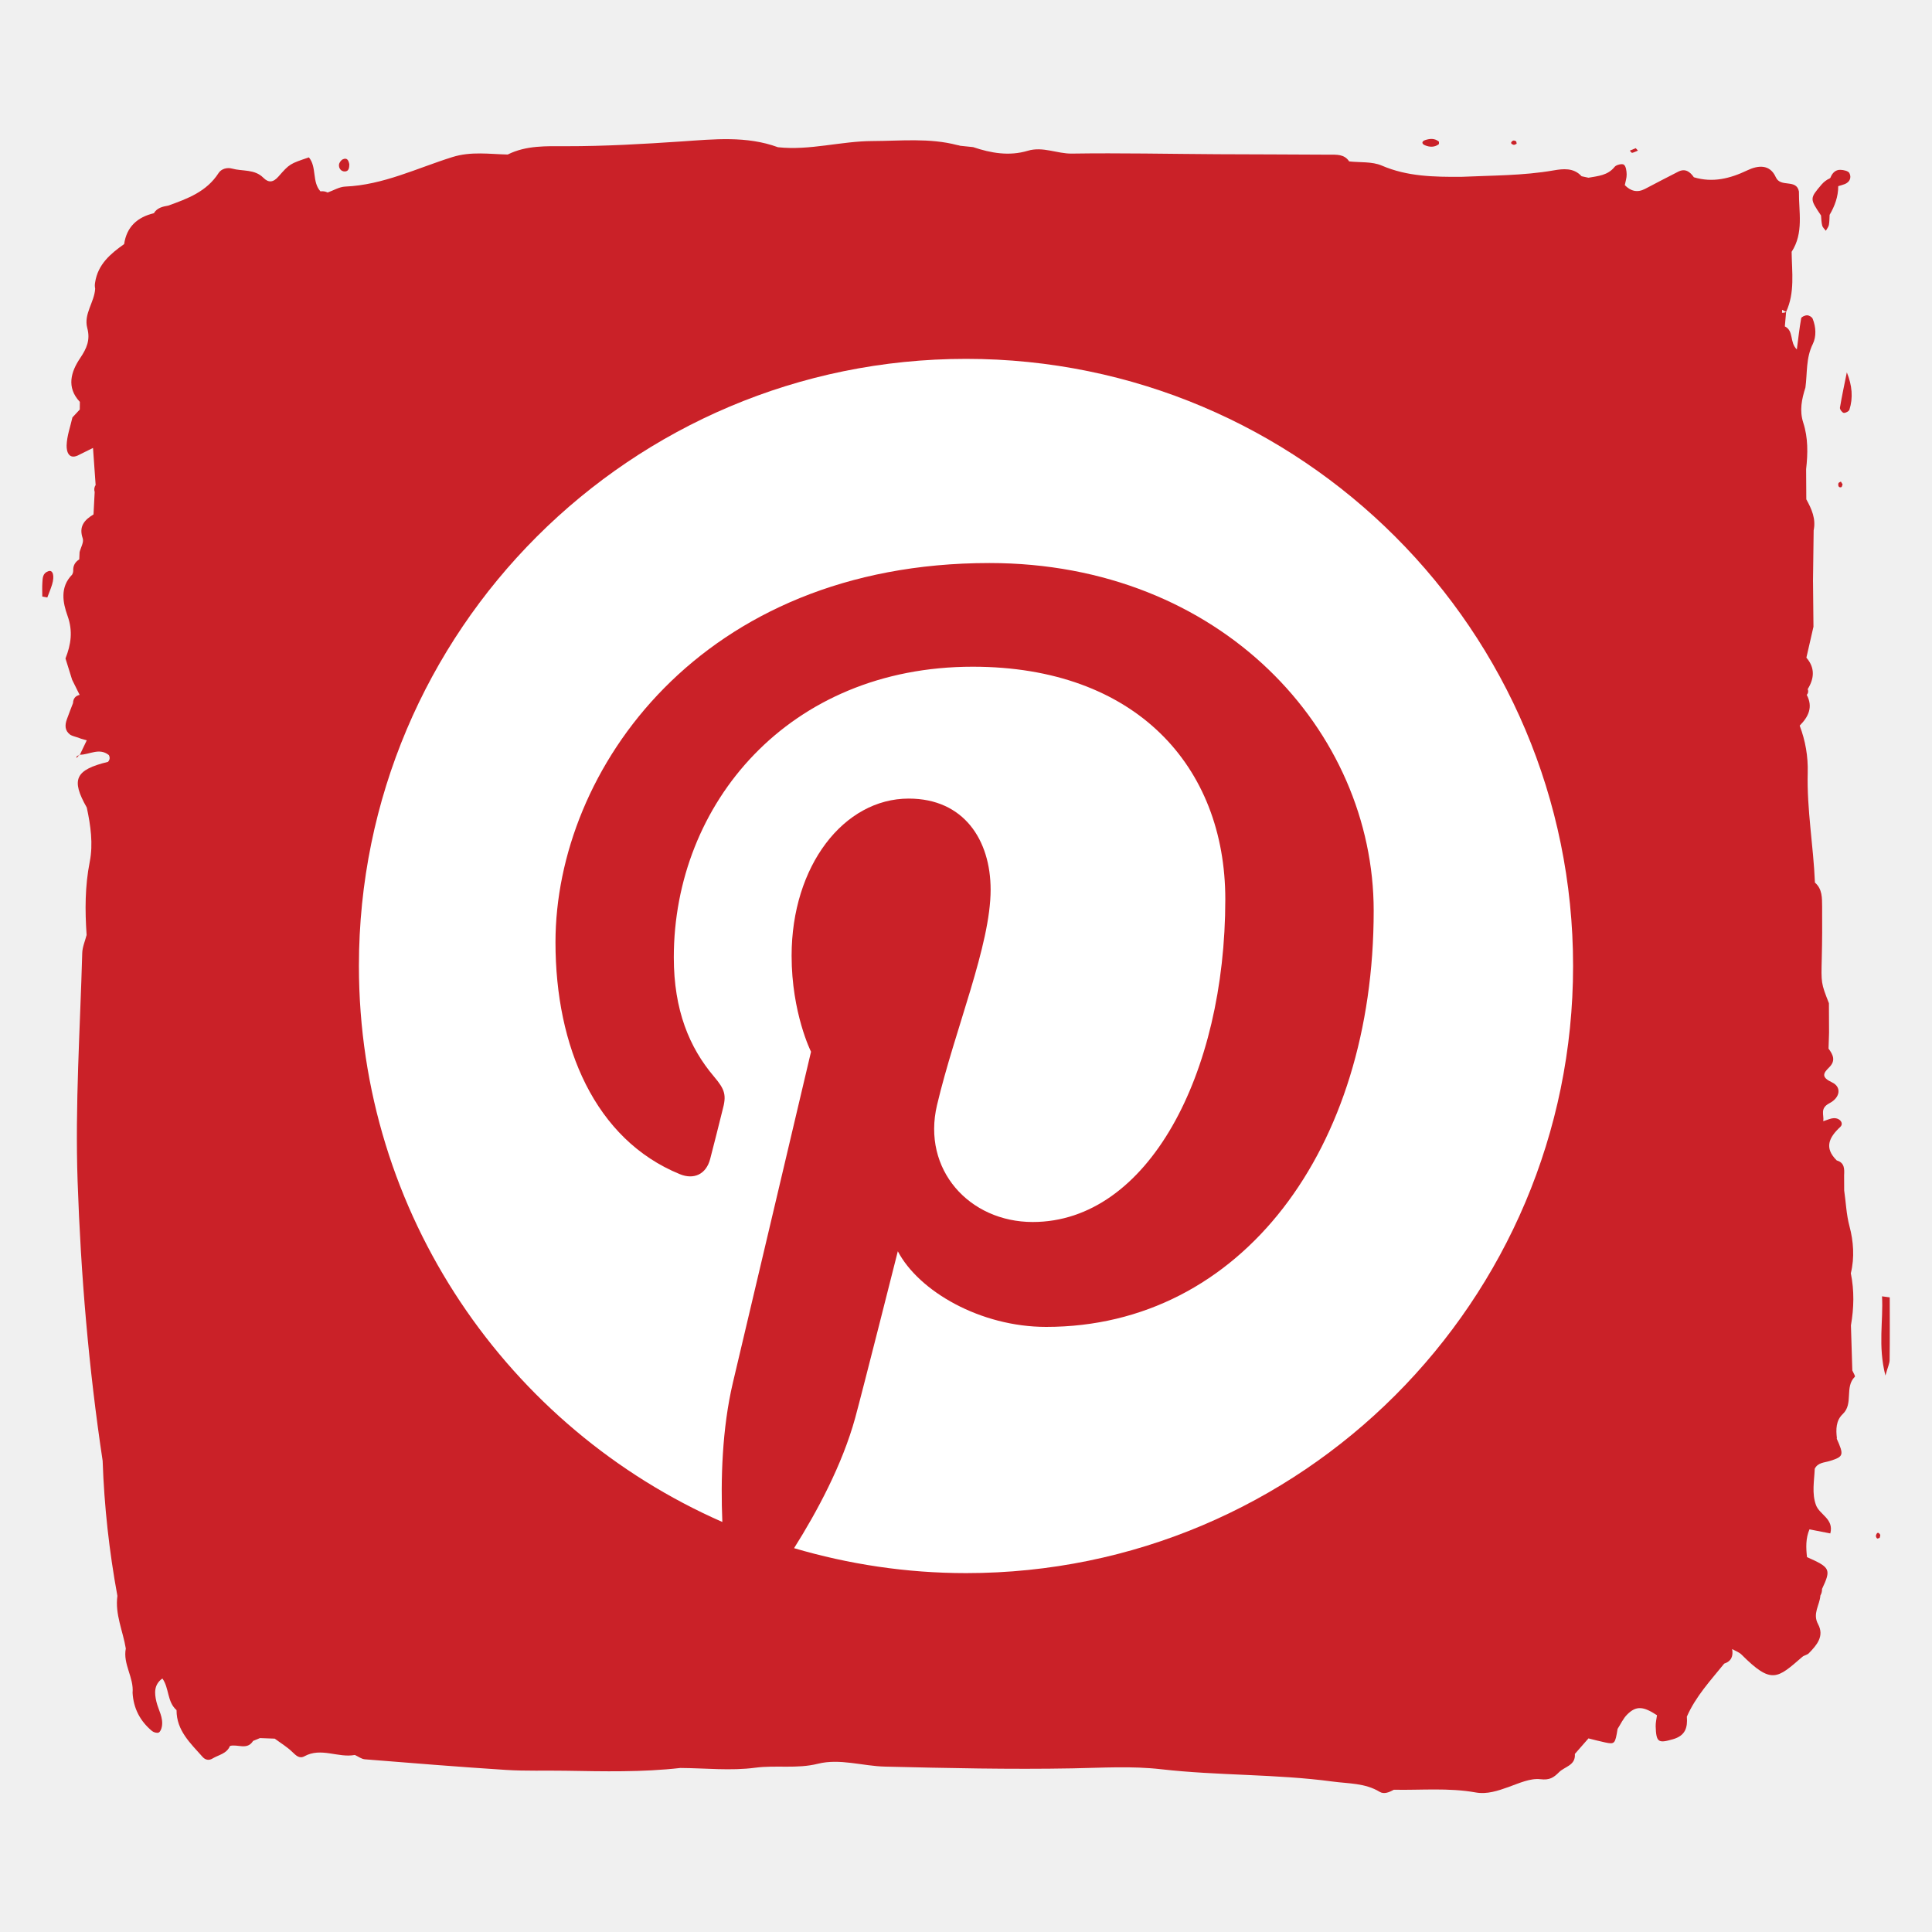
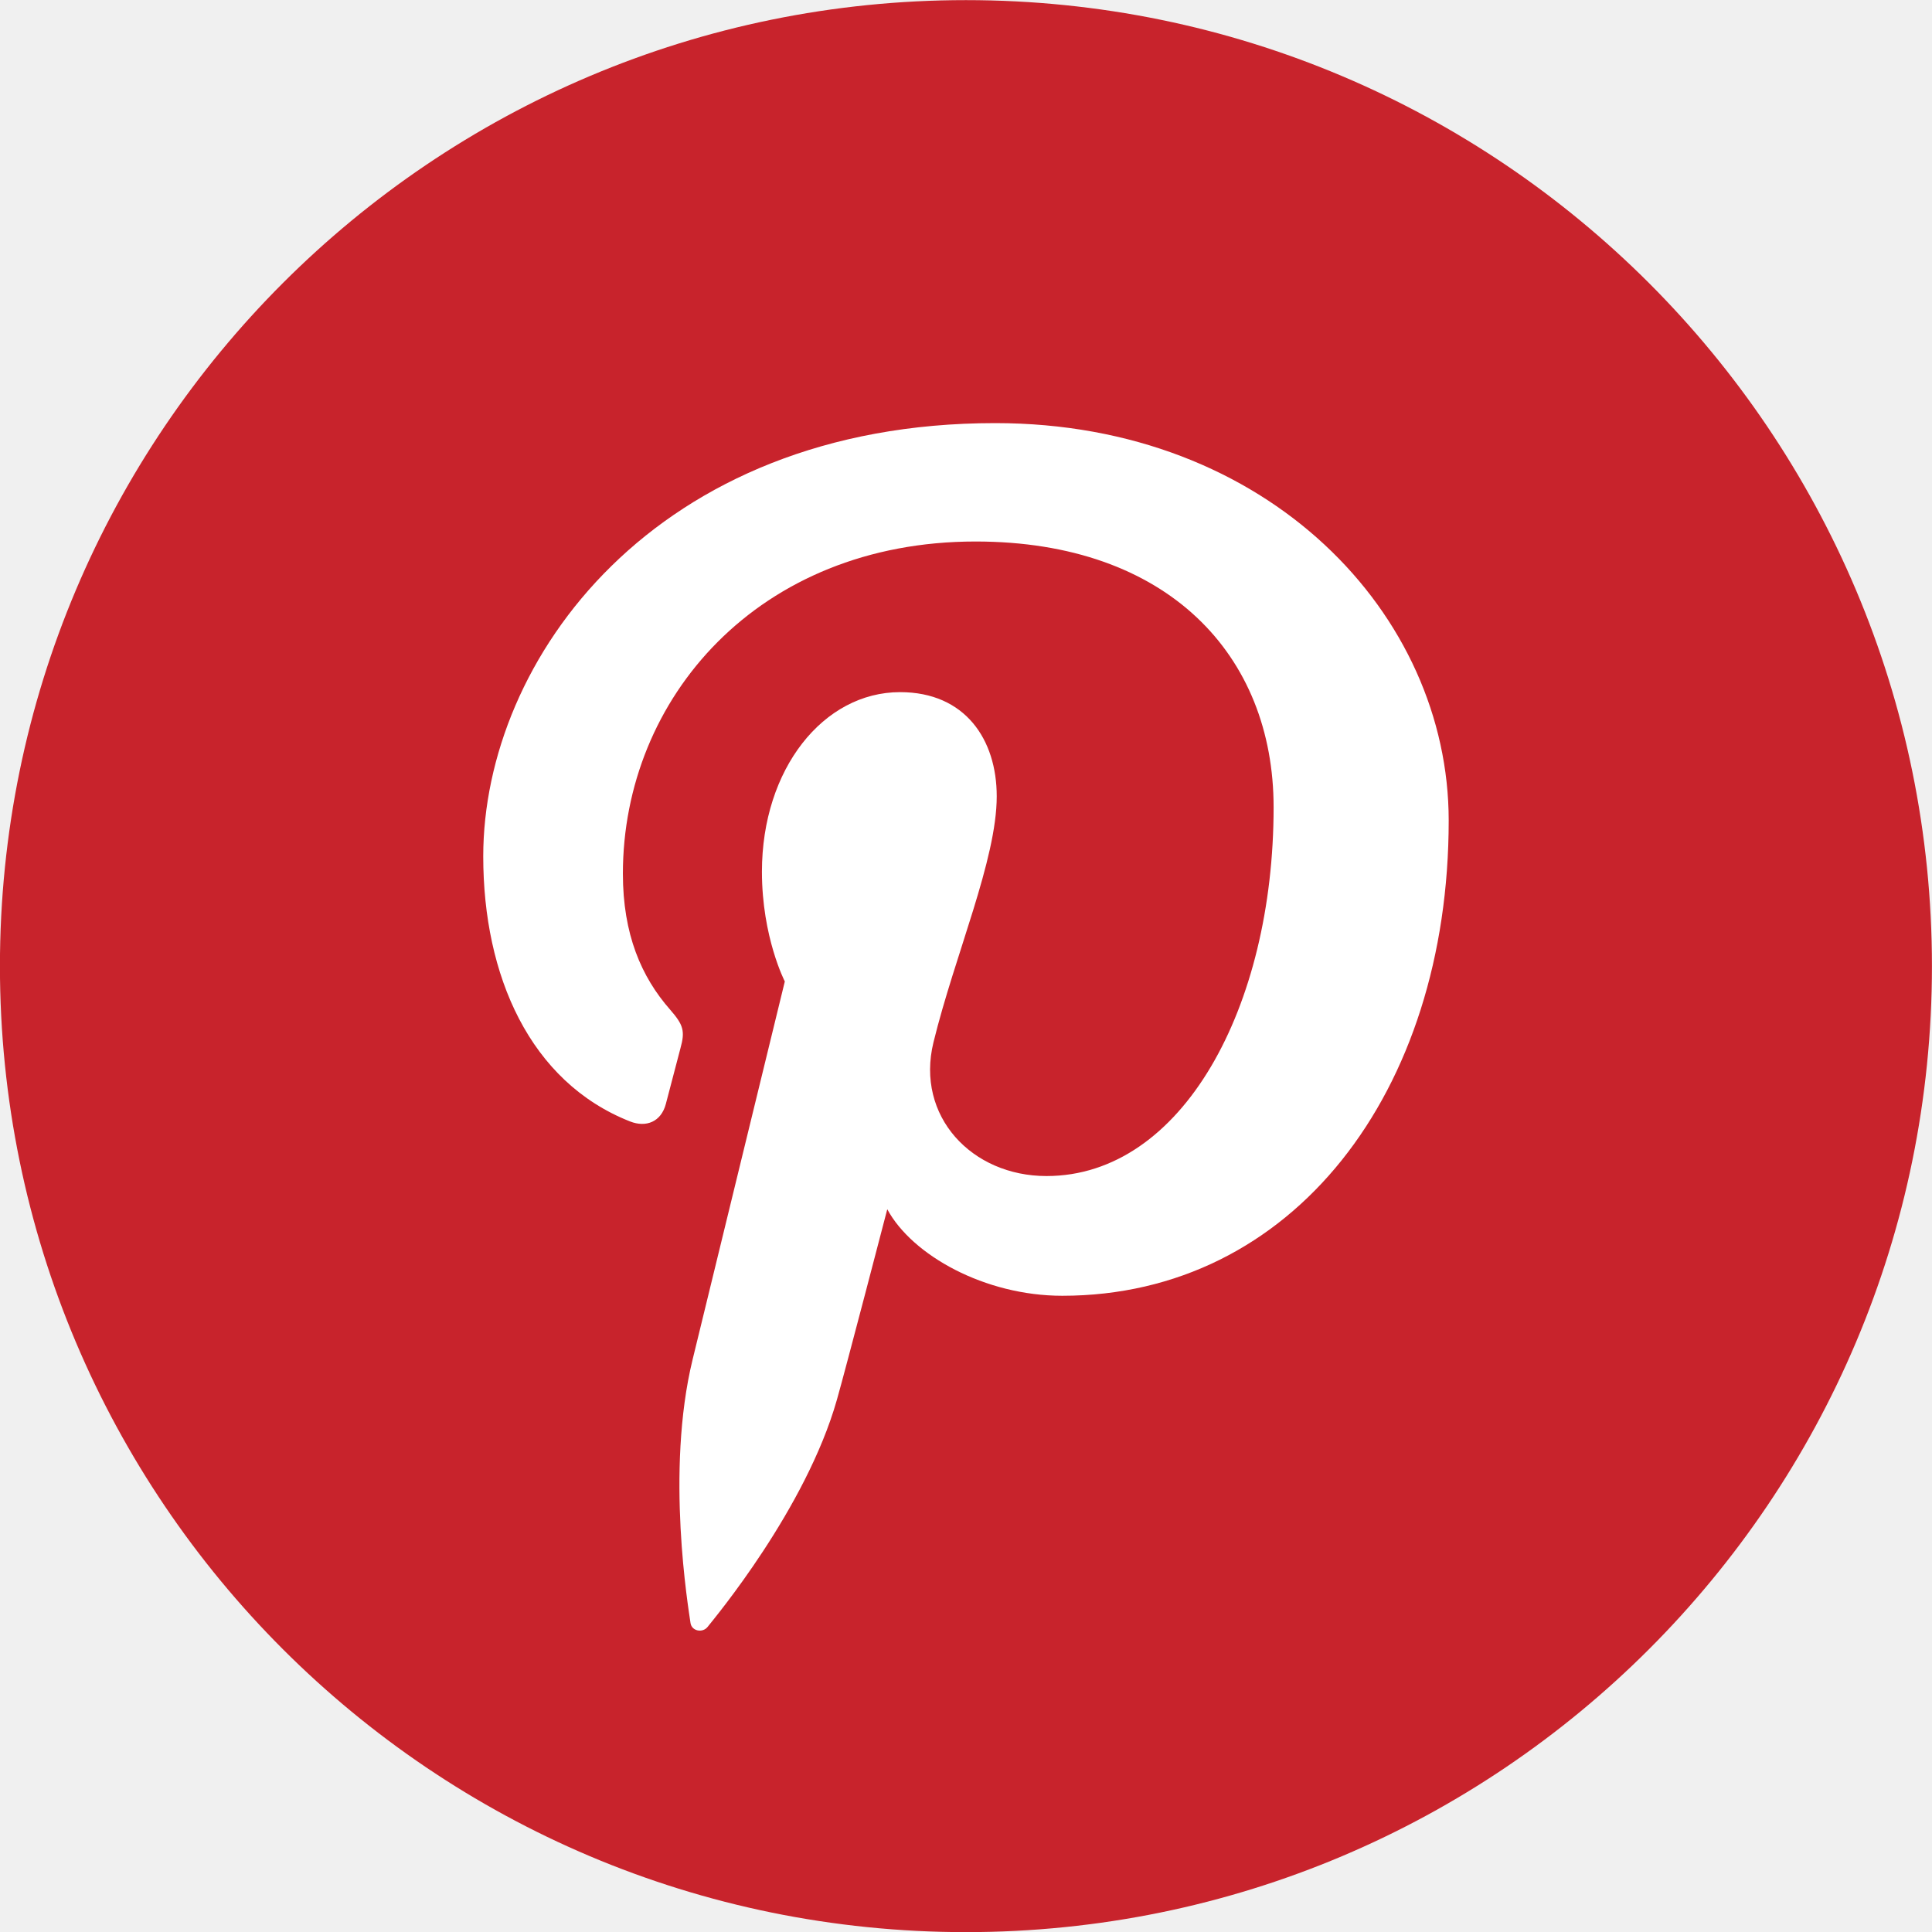
- <svg xmlns="http://www.w3.org/2000/svg" enable-background="new 0 0 200 200" height="200px" id="Слой_1" version="1.1" viewBox="0 0 200 200" width="200px" xml:space="preserve">
-   <g>
-     <path d="M195.626,134.303c-0.267-0.037-0.533-0.073-0.8-0.108c0.146,2.545-0.441,5.101,0.352,8.203   c0.251-0.905,0.433-1.257,0.435-1.608C195.643,138.626,195.626,136.463,195.626,134.303z" fill="#CA2128" />
-     <path d="M191.452,42.411c0.391-1.236,0.285-2.495-0.269-3.865c-0.244,1.217-0.508,2.433-0.713,3.657   c-0.027,0.165,0.226,0.507,0.389,0.536C191.041,42.771,191.399,42.579,191.452,42.411z" fill="#CA2128" />
-     <path d="M5.024,59.124c-0.614,0.2-0.607,0.709-0.638,1.189c-0.032,0.478-0.008,0.961-0.008,1.441   c0.172,0.032,0.346,0.067,0.519,0.098c0.167-0.445,0.353-0.886,0.494-1.341C5.664,59.624,5.483,58.973,5.024,59.124z" fill="#CA2128" />
-     <path d="M8.254,78.159c0.005-0.008,0.008-0.016,0.013-0.025c-0.012,0-0.024,0.002-0.037,0.002L8.254,78.159z" fill="#CA2128" />
-     <path d="M35.685,17.75c0.435,0,0.468-0.4,0.477-0.741c-0.075-0.382-0.215-0.727-0.675-0.516   c-0.184,0.083-0.374,0.35-0.394,0.549C35.056,17.421,35.304,17.749,35.685,17.75z" fill="#CA2128" />
-     <path d="M147.505,15.036c0.474,0.201,0.978,0.232,1.428-0.099c0.048-0.035,0.021-0.176,0.027-0.272   c-0.435-0.364-0.931-0.325-1.418-0.166C147.167,14.623,147.145,14.883,147.505,15.036z" fill="#CA2128" />
-     <path d="M188.635,23.35c0.05,0.199,0.245,0.361,0.374,0.538c0.108-0.199,0.273-0.387,0.317-0.601   c0.066-0.339,0.053-0.696,0.076-1.048c0.535-0.918,0.894-1.889,0.892-2.968c0.226-0.07,0.46-0.126,0.681-0.216   c0.533-0.217,0.701-0.69,0.474-1.135c-0.11-0.221-0.603-0.331-0.927-0.339c-0.526-0.016-0.855,0.341-1.039,0.824l-0.064,0.058   c-0.321,0.144-0.595,0.352-0.829,0.614c-1.26,1.477-1.26,1.477-0.078,3.229C188.547,22.653,188.545,23.014,188.635,23.35z" fill="#CA2128" />
-     <path d="M194.197,158.961c-0.021,0.087,0.046,0.228,0.117,0.299c0.036,0.034,0.174-0.034,0.264-0.058   c0.021-0.112,0.099-0.26,0.053-0.336C194.461,158.584,194.284,158.621,194.197,158.961z" fill="#CA2128" />
-     <path d="M156.701,14.991c0.085,0.022,0.2-0.069,0.302-0.108c-0.021-0.09-0.015-0.222-0.069-0.26   c-0.085-0.058-0.246-0.102-0.319-0.058C156.343,14.733,156.375,14.909,156.701,14.991z" fill="#CA2128" />
-     <path d="M168.962,15.821c0.204-0.044,0.397-0.151,0.595-0.232c-0.078-0.085-0.156-0.171-0.229-0.251   c-0.219,0.091-0.416,0.174-0.611,0.258C168.799,15.675,168.899,15.835,168.962,15.821z" fill="#CA2128" />
-     <path d="M190.314,50.022c-0.066,0.311,0.056,0.476,0.297,0.411c0.066-0.018,0.09-0.192,0.133-0.294   c-0.06-0.094-0.117-0.188-0.177-0.285C190.48,49.91,190.331,49.953,190.314,50.022z" fill="#CA2128" />
-     <path d="M8.254,78.16L8.23,78.136c-0.016,0.018-0.032,0.035-0.048,0.053C8.208,78.18,8.229,78.169,8.254,78.16z" fill="#CA2128" />
-     <path d="M7.907,78.481C8,78.384,8.09,78.286,8.182,78.188c-0.076,0.021-0.155,0.039-0.214,0.084   C7.922,78.307,7.926,78.409,7.907,78.481z" fill="#CA2128" />
-     <path d="M191.608,137.203c0.313-1.8,0.354-3.595-0.011-5.395c0.401-1.634,0.273-3.323-0.139-4.863   c-0.333-1.246-0.365-2.474-0.549-3.705c-0.003-0.524-0.005-1.049-0.007-1.57c0.032-0.655,0.058-1.306-0.761-1.54   c-1.338-1.314-0.798-2.388,0.365-3.473c0.391-0.365-0.032-0.94-0.686-0.901c-0.362,0.021-0.715,0.202-1.075,0.313   c-0.005,0.005-0.009,0.01-0.017,0.014c0.008-0.004,0.012-0.009,0.017-0.016c0.099-0.642-0.386-1.321,0.63-1.857   c1.156-0.604,1.262-1.7,0.275-2.163c-1.124-0.526-0.929-0.936-0.314-1.535c0.73-0.712,0.425-1.316-0.044-1.958   c-0.002,0-0.002,0.002-0.002,0.002c0.019-0.556,0.034-1.11,0.053-1.666c-0.007-1.016-0.012-2.032-0.014-3.048   c-0.003,0.002-0.003,0.005-0.005,0.005c0.002,0,0.002-0.003,0.002-0.005c-0.817-2.077-0.8-2.077-0.737-4.64   c0.044-1.786,0.053-3.575,0.037-5.361c-0.01-0.884,0.027-1.809-0.745-2.477c-0.156-3.8-0.846-7.566-0.747-11.381   c0.044-1.684-0.236-3.3-0.832-4.868c0.905-0.907,1.402-1.909,0.735-3.18c0.154-0.182,0.187-0.38,0.097-0.599   c0.689-1.117,0.768-2.207-0.138-3.255c0.243-1.066,0.489-2.135,0.733-3.203c0-0.001,0-0.001,0-0.001   c-0.014-1.557-0.032-3.113-0.046-4.669c0,0-0.003,0-0.003-0.001c0.023-1.769,0.046-3.536,0.069-5.305   c0.25-1.191-0.207-2.214-0.761-3.212c0,0,0,0,0-0.001c-0.007-1.04-0.012-2.08-0.019-3.122c0.184-1.618,0.211-3.241-0.294-4.801   c-0.412-1.269-0.159-2.449,0.221-3.645c0.206-1.506,0.039-3.048,0.763-4.508c0.379-0.766,0.338-1.76-0.016-2.623   c-0.069-0.174-0.37-0.345-0.568-0.35c-0.211-0.004-0.591,0.161-0.616,0.301c-0.184,1.036-0.299,2.083-0.45,3.234   c-0.779-0.746-0.287-1.924-1.243-2.386c0.044-0.501,0.087-1.002,0.131-1.501c-0.131,0.071-0.273,0.103-0.423,0.093   c0.002-0.104,0.007-0.208,0.012-0.312c0.138,0.071,0.273,0.144,0.411,0.217c0.929-2.005,0.596-4.127,0.572-6.22   c1.271-1.956,0.733-4.133,0.756-6.243c-0.26-1.341-1.896-0.369-2.39-1.47c-0.623-1.392-1.86-1.24-2.947-0.722   c-1.79,0.854-3.583,1.308-5.537,0.72c0,0,0,0,0,0.001c0-0.001,0-0.001-0.002-0.001c-0.402-0.58-0.896-0.944-1.618-0.58   c-1.151,0.581-2.294,1.186-3.438,1.783c-0.805,0.42-1.487,0.232-2.097-0.392h0.003c0.071-0.372,0.202-0.745,0.192-1.113   c-0.009-0.351-0.064-0.825-0.289-1.001c-0.168-0.132-0.781,0.008-0.952,0.219c-0.712,0.899-1.726,0.954-2.71,1.131   c-0.238-0.049-0.479-0.101-0.717-0.154c-0.818-0.9-1.91-0.776-2.896-0.604c-3.174,0.551-6.38,0.518-9.577,0.666   c-2.793,0.01-5.551-0.019-8.213-1.167c-1-0.429-2.241-0.305-3.372-0.43c-0.51-0.778-1.328-0.692-2.08-0.697   c-3.854-0.03-7.709-0.025-11.563-0.048c-5.02-0.028-10.04-0.14-15.058-0.064c-1.547,0.022-2.999-0.763-4.574-0.292   c-1.914,0.574-3.806,0.245-5.657-0.38l0.001,0.001c-0.001,0-0.001-0.001-0.002-0.001c-0.441-0.046-0.886-0.091-1.329-0.137   c-0.109-0.037-0.215-0.061-0.315-0.075c-2.888-0.754-5.836-0.424-8.762-0.415c-3.277,0.008-6.49,0.998-9.792,0.64   c-3.254-1.193-6.627-0.826-9.951-0.601c-3.988,0.269-7.968,0.501-11.968,0.496c-2.041-0.003-4.136-0.101-6.058,0.861   c-1.913-0.045-3.799-0.34-5.723,0.262c-3.659,1.144-7.156,2.889-11.094,3.056c-0.617,0.025-1.217,0.4-1.825,0.615   c-0.235-0.12-0.481-0.156-0.741-0.119c-0.898-0.994-0.358-2.506-1.197-3.52c-1.974,0.669-1.991,0.663-3.15,1.984   c-0.541,0.617-1.024,0.67-1.568,0.124c-0.913-0.914-2.159-0.646-3.242-0.947c-0.52-0.145-1.116,0.037-1.385,0.455   c-1.237,1.933-3.217,2.661-5.22,3.378l0.001,0.001c-0.001,0-0.001,0-0.001,0c-0.58,0.101-1.149,0.224-1.485,0.787l0.162,0.212   c-0.001,0-0.001,0-0.001,0c-0.001,0.002-0.002,0.003-0.003,0.005c-0.053-0.072-0.106-0.146-0.158-0.217   c-1.707,0.409-2.813,1.399-3.076,3.195c0,0.001,0,0.001,0,0.002c-1.424,1.002-2.72,2.102-3.004,3.967v0.001   c-0.042,0.216-0.041,0.432,0.005,0.648c-0.078,1.401-1.208,2.613-0.818,4.071c0.326,1.222-0.042,2.088-0.739,3.12   c-0.931,1.376-1.457,3.012-0.029,4.525h0.001c-0.004,0.265-0.008,0.53-0.01,0.794c0,0,0,0,0-0.001   c-0.254,0.273-0.507,0.545-0.76,0.816h0.001c0,0.001-0.001,0.001-0.001,0.001c-0.216,0.962-0.571,1.92-0.599,2.889   c-0.021,0.645,0.224,1.594,1.346,0.954c0.461-0.228,0.922-0.457,1.384-0.684v-0.001c0.089,1.278,0.183,2.555,0.272,3.832   c0.001-0.002,0.002-0.006,0.004-0.008c-0.002,0.003-0.002,0.006-0.003,0.009c-0.146,0.229-0.179,0.473-0.1,0.732   c-0.04,0.772-0.082,1.545-0.121,2.318c0,0,0.001,0.001,0.001,0.002c-0.001-0.001-0.001-0.001-0.001-0.001   c-0.939,0.568-1.543,1.23-1.116,2.478c0.134,0.393-0.204,0.947-0.325,1.426c-0.001,0-0.001,0-0.001,0   c-0.013,0.248-0.022,0.498-0.032,0.745c-0.001,0.001-0.002,0.003-0.002,0.004c-0.391,0.247-0.617,0.59-0.625,1.06c0,0,0,0,0,0.001   c0.016,0.186-0.022,0.363-0.117,0.524c-1.272,1.293-0.961,2.889-0.469,4.263c0.569,1.583,0.354,2.964-0.213,4.406   c-0.001,0-0.001,0-0.002,0c0.229,0.737,0.459,1.474,0.689,2.209c0.26,0.523,0.52,1.043,0.778,1.564   c-0.448,0.103-0.669,0.392-0.685,0.846c-0.214,0.56-0.436,1.115-0.637,1.679c-0.216,0.603-0.23,1.173,0.353,1.605   c0.34,0.19,0.732,0.236,1.083,0.396c0.007,0.003,0.014,0.005,0.021,0.008h0.001c0.201,0.054,0.4,0.111,0.599,0.172   c-0.237,0.498-0.476,0.995-0.712,1.491c0.999-0.003,2.005-0.759,2.997,0.031c0.137,0.254,0.108,0.489-0.086,0.704   c-3.397,0.834-3.854,1.814-2.196,4.731c0.402,1.855,0.67,3.781,0.309,5.608c-0.503,2.538-0.499,5.045-0.326,7.583   c-0.156,0.623-0.436,1.241-0.453,1.868c-0.217,7.876-0.75,15.747-0.479,23.635c0.334,9.695,1.147,19.344,2.593,28.938   c0,0,0,0.002,0.001,0.002c-0.001,0-0.001-0.002-0.002-0.002c0.16,4.697,0.678,9.354,1.527,13.977   c-0.262,1.905,0.576,3.634,0.87,5.45c-0.315,1.611,0.847,2.994,0.702,4.58c0.09,1.611,0.779,2.929,2.008,3.954   c0.17,0.143,0.508,0.239,0.689,0.165c0.169-0.068,0.292-0.384,0.333-0.608c0.176-0.934-0.355-1.72-0.562-2.577   c-0.215-0.887-0.269-1.783,0.617-2.413c0.716,0.99,0.475,2.408,1.466,3.275c-0.009,2.121,1.446,3.429,2.697,4.845   c0.283,0.317,0.655,0.389,1.015,0.17c0.638-0.388,1.483-0.491,1.816-1.305c0.787-0.226,1.779,0.478,2.397-0.524   c0.237-0.097,0.475-0.195,0.711-0.292c0.51,0.019,1.021,0.039,1.529,0.058h0.001c0.607,0.45,1.263,0.844,1.802,1.363   c0.389,0.374,0.746,0.749,1.269,0.462c1.729-0.952,3.489,0.192,5.219-0.136c0.001,0,0.001,0,0.002,0   c0.345,0.156,0.683,0.42,1.039,0.45c4.866,0.391,9.734,0.786,14.607,1.099c2.046,0.129,4.105,0.049,6.158,0.085   c3.973,0.066,7.945,0.163,11.905-0.289v0.002c2.584,0.016,5.205,0.311,7.742-0.027c2.163-0.285,4.319,0.133,6.479-0.409   c2.282-0.57,4.624,0.239,6.939,0.294c6.471,0.156,12.949,0.301,19.419,0.182c3.078-0.055,6.098-0.262,9.205,0.094   c5.88,0.669,11.838,0.48,17.725,1.271c1.661,0.223,3.357,0.145,4.872,1.066c0.458,0.278,1.002,0.037,1.467-0.218   c2.829,0.057,5.663-0.224,8.488,0.284c1.149,0.207,2.28-0.172,3.391-0.569c1.07-0.384,2.236-0.927,3.291-0.805   c0.949,0.112,1.363-0.158,1.929-0.724c0.593-0.596,1.732-0.694,1.639-1.893c0.469-0.537,0.938-1.073,1.409-1.608   c0.574,0.14,1.145,0.299,1.724,0.418c0.99,0.209,1.041,0.147,1.289-1.395h-0.002c0.326-0.504,0.581-1.083,0.997-1.497   c0.927-0.919,1.657-0.864,3.085,0.076c-0.048,0.384-0.147,0.771-0.136,1.151c0.053,1.681,0.285,1.766,1.781,1.336   c1.297-0.37,1.536-1.205,1.446-2.34c0.915-2.092,2.454-3.744,3.866-5.489c0.751-0.246,0.949-0.791,0.822-1.508   c0.331,0.191,0.72,0.319,0.979,0.579c3.107,3.107,3.68,2.487,6.293,0.224c0.188-0.161,0.497-0.193,0.667-0.368   c0.82-0.844,1.632-1.768,0.954-3.018c-0.594-1.097,0.181-1.975,0.241-2.956c0.121-0.212,0.179-0.437,0.172-0.681   c0.956-2.039,0.869-2.225-1.556-3.296c-0.11-0.977-0.141-1.942,0.255-2.875c0.72,0.143,1.441,0.282,2.158,0.42   c0.391-1.508-1.11-1.931-1.48-2.926c-0.45-1.211-0.184-2.51-0.131-3.774l0.003-0.002c0.33-0.646,0.985-0.618,1.567-0.8   c1.427-0.448,1.469-0.604,0.698-2.321c0.01-0.007,0.019-0.014,0.027-0.021v-0.003c-0.112-0.915-0.109-1.836,0.609-2.515   c1.129-1.066,0.159-2.785,1.248-3.858c0.064-0.063-0.168-0.426-0.262-0.648C191.707,140.317,191.657,138.762,191.608,137.203z    M190.133,148.877l-0.027-0.024c-0.002,0-0.002,0-0.002-0.003L190.133,148.877z" fill="#CA2128" />
-   </g>
-   <path d="M100.008,37.15c-34.711,0-62.853,28.134-62.853,62.845c0,25.735,15.482,47.839,37.621,57.559  c-0.18-4.396-0.03-9.66,1.095-14.432c1.215-5.109,8.086-34.246,8.086-34.246s-2.01-4.004-2.01-9.938  c0-9.309,5.407-16.269,12.12-16.269c5.714,0,8.482,4.29,8.482,9.435c0,5.745-3.667,14.341-5.55,22.297  c-1.575,6.671,3.338,12.1,9.908,12.1c11.911,0,19.936-15.284,19.936-33.408c0-13.769-9.285-24.075-26.145-24.075  c-19.066,0-30.946,14.205-30.946,30.091c0,5.475,1.619,9.339,4.147,12.322c1.163,1.374,1.327,1.927,0.893,3.504  c-0.286,1.153-0.983,3.938-1.275,5.04c-0.42,1.605-1.703,2.168-3.142,1.573c-8.783-3.583-12.872-13.192-12.872-24  c0-17.85,15.054-39.263,44.919-39.263c23.986,0,39.782,17.364,39.782,36c0,24.653-13.71,43.075-33.908,43.075  c-6.789,0-13.171-3.675-15.354-7.83c0,0-3.653,14.475-4.417,17.266c-1.335,4.844-3.945,9.697-6.323,13.47  c5.64,1.659,11.611,2.582,17.806,2.582c34.695,0,62.837-28.142,62.837-62.854C162.845,65.284,134.703,37.15,100.008,37.15z" fill="#FFFFFF" />
+ <svg xmlns="http://www.w3.org/2000/svg" height="32" width="32">
+   <path clip-rule="evenodd" d="M15.999.002c8.837 0 16 7.164 16 16 0 8.837-7.163 16-16 16s-16-7.163-16-16c0-8.836 7.163-16 16-16z" fill="#C8232C" fill-rule="evenodd" />
+   <path d="M16.483 7.008c-5.638 0-8.479 3.914-8.479 7.177 0 1.976.772 3.734 2.43 4.389.271.107.516.004.594-.287l.242-.923c.08-.287.049-.389-.17-.64-.479-.545-.783-1.252-.783-2.253 0-2.903 2.243-5.502 5.841-5.502 3.187 0 4.937 1.885 4.937 4.402 0 3.312-1.514 6.108-3.762 6.108-1.24 0-2.17-.993-1.872-2.214.356-1.454 1.048-3.025 1.048-4.076 0-.939-.521-1.725-1.601-1.725-1.269 0-2.288 1.271-2.288 2.974 0 1.085.379 1.818.379 1.818l-1.527 6.261c-.453 1.857-.067 4.135-.035 4.365.02.136.2.168.282.066.117-.148 1.628-1.955 2.142-3.761.146-.511.835-3.158.835-3.158.412.763 1.617 1.433 2.898 1.433 3.813 0 6.401-3.367 6.401-7.873-.001-3.407-2.981-6.581-7.512-6.581z" fill="#fff" />
</svg>
